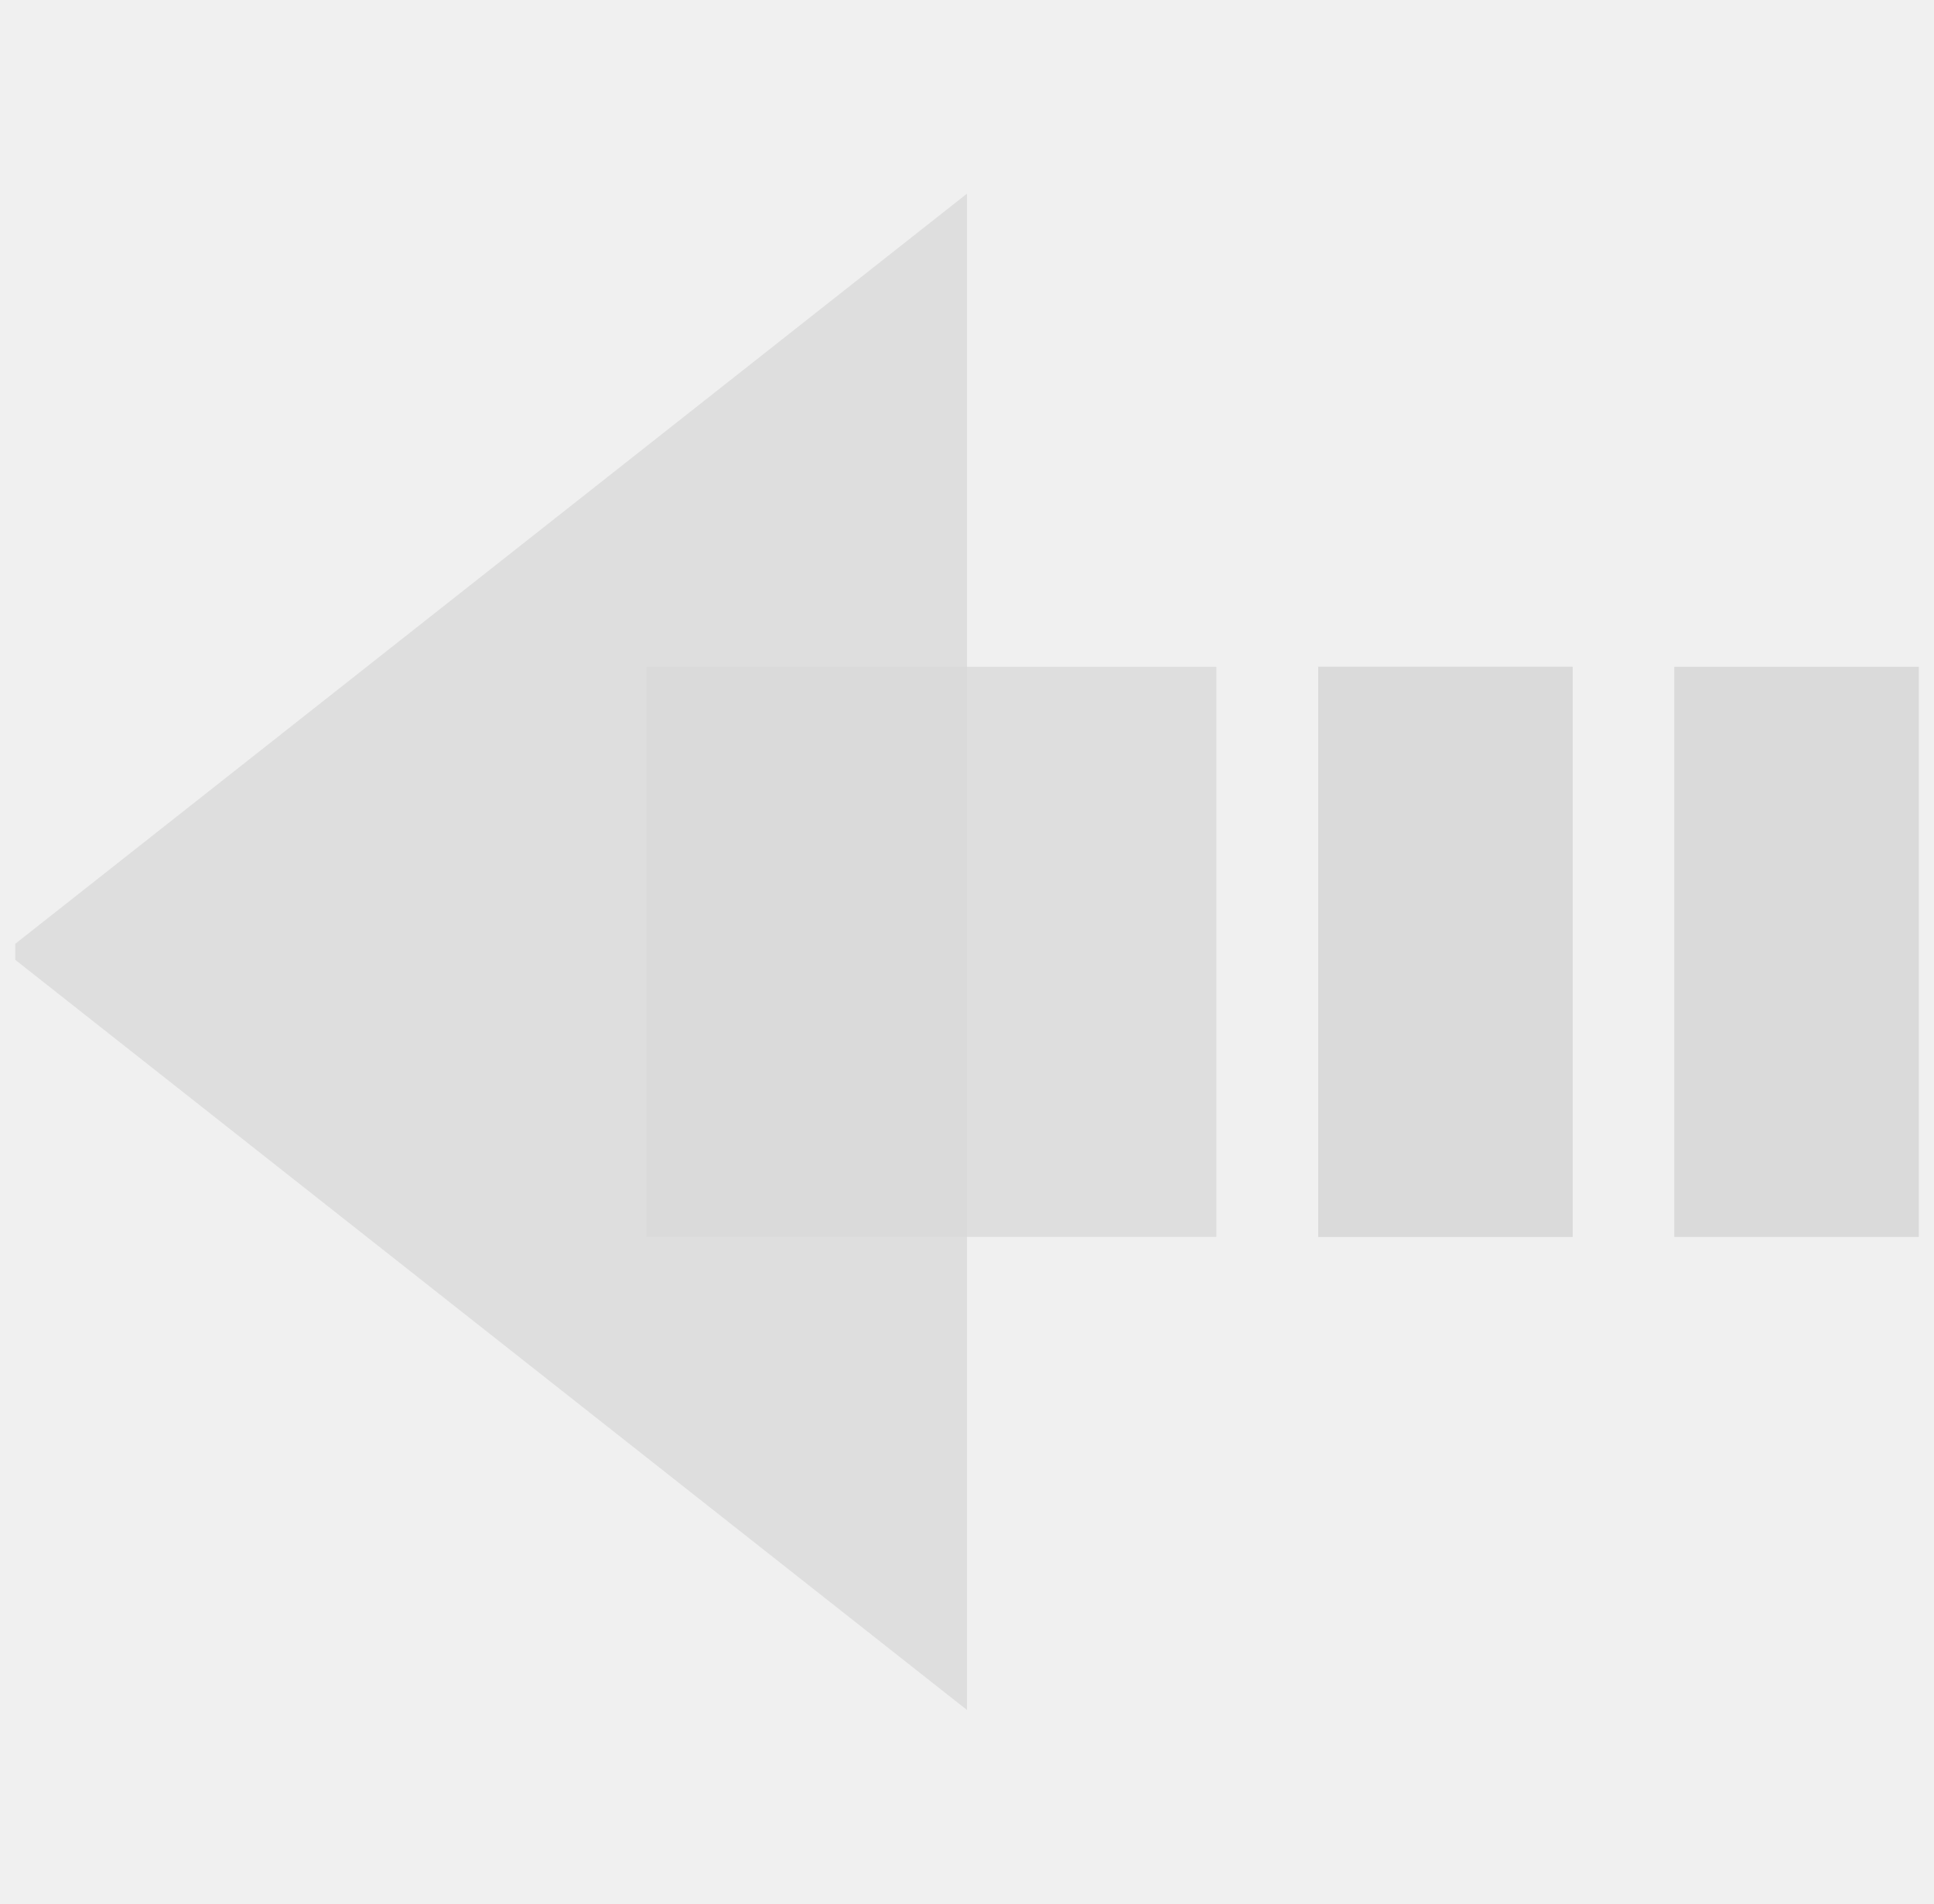
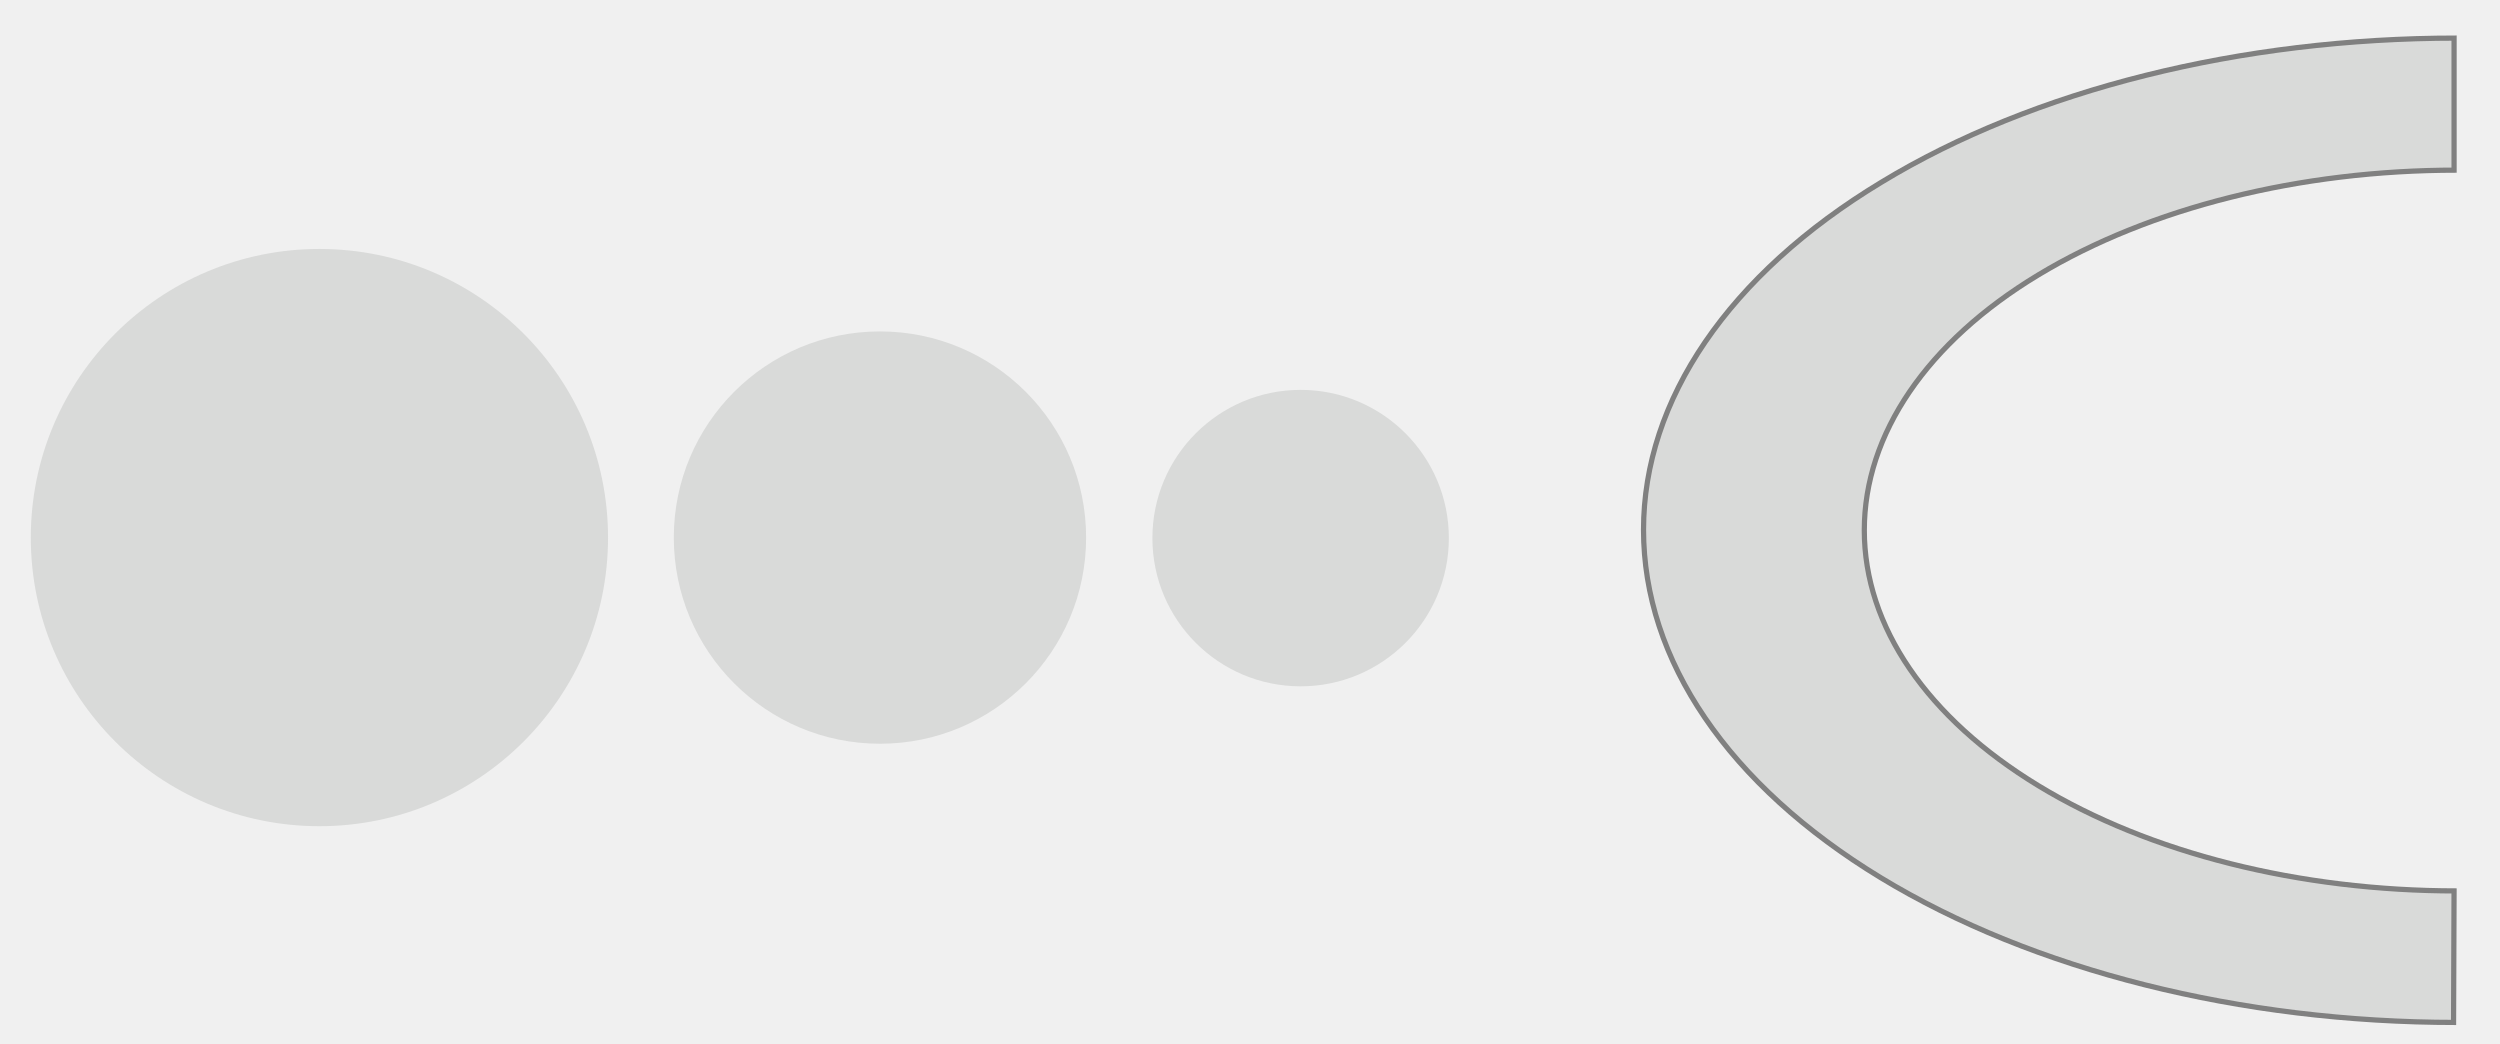
- <svg xmlns="http://www.w3.org/2000/svg" id="svg21" version="1.1" fill="none" viewBox="0 0 190 187" height="187" width="190">
-   <g transform="rotate(90,94.9999,93.5)" id="g14" clip-path="url(#clip0_401_603)">
-     <path style="fill:#d9d9d9;fill-opacity:0.8" id="path2" d="M 95,188 169.478,93.5 H 20.522 Z" />
-     <rect style="fill:#d9d9d9;fill-opacity:0.8" y="0" x="0" id="rect4" transform="matrix(1,0,0,-1,67,125)" height="56" width="56" />
-     <rect style="fill:#d9d9d9;fill-opacity:0.8" y="0" x="0" id="rect6" transform="matrix(1,0,0,-1,67,59)" height="25" width="56" />
-     <rect style="fill:#d9d9d9;fill-opacity:0.8" y="0" x="0" id="rect8" transform="matrix(1,0,0,-1,67,24)" height="25" width="56" />
-     <rect style="fill:#d9d9d9;fill-opacity:0.8" y="0" x="0" id="rect10" transform="matrix(1,0,0,-1,67,59)" height="25" width="56" />
-     <rect style="fill:#d9d9d9;fill-opacity:0.8" y="0" x="0" id="rect12" transform="matrix(1,0,0,-1,67,24)" height="25" width="56" />
+ <svg xmlns="http://www.w3.org/2000/svg" xmlns:xlink="http://www.w3.org/1999/xlink" version="1.1" id="Layer_1" x="0px" y="0px" viewBox="0 0 479 200" style="enable-background:new 0 0 479 200;" xml:space="preserve">
+   <defs id="defs33">
+     <style id="style1190">
+       .cls-1 {
+         fill: none;
+         stroke-width: 5px;
+       }
+ 
+       .cls-1, .cls-2 {
+         stroke: #231f20;
+         stroke-miterlimit: 10;
+       }
+ 
+       .cls-3 {
+         fill: rgba(205, 202, 193, .8);
+       }
+ 
+       .cls-2 {
+         fill: #231f20;
+       }
+     </style>
+   </defs>
+   <style type="text/css" id="style2">
+ 	.st0{clip-path:url(#SVGID_00000041990836480947321200000008459015841381596083_);}
+ 	.st1{fill:#808080;}
+ 	.st2{fill:#FFFFFF;filter:url(#Adobe_OpacityMaskFilter);}
+ 	
+ 		.st3{mask:url(#path-4-inside-1_401_634_00000047759094063494162890000005635916377974113452_);fill:#808080;stroke:#808080;stroke-width:2;}
+ </style>
+   <g id="g28" style="fill:#d9dad9;fill-opacity:1">
+     <defs id="defs5">
+       <rect id="SVGID_1_" x="-46.3" y="-198.7" width="591" height="600.5" />
+     </defs>
+     <clipPath id="SVGID_00000121984375294370879300000007122328590028407213_">
+       <use xlink:href="#SVGID_1_" style="overflow:visible;" id="use7" />
+     </clipPath>
+     <g style="clip-path:url(#SVGID_00000121984375294370879300000007122328590028407213_);fill:#d9dad9;fill-opacity:1" clip-path="url(#SVGID_00000121984375294370879300000007122328590028407213_)" id="g26">
+       <circle class="st1" cx="249.2" cy="103.1" r="28.4" id="circle10" style="fill:#d9dad9;fill-opacity:1" />
+       <circle class="st1" cx="168.6" cy="103" r="39.5" id="circle12" style="fill:#d9dad9;fill-opacity:1" />
+       <circle class="st1" cx="61.2" cy="103" r="55.3" id="circle14" style="fill:#d9dad9;fill-opacity:1" />
+       <defs id="defs19">
+         <filter id="Adobe_OpacityMaskFilter" filterUnits="userSpaceOnUse" x="313.5" y="5.8" width="158.3" height="191.6">
+           <feColorMatrix type="matrix" values="1 0 0 0 0  0 1 0 0 0  0 0 1 0 0  0 0 0 1 0" id="feColorMatrix16" />
+         </filter>
+       </defs>
+       <mask maskUnits="userSpaceOnUse" x="313.5" y="5.8" width="158.3" height="191.6" id="path-4-inside-1_401_634_00000047759094063494162890000005635916377974113452_">
+         <path class="st2" d="M470.6,196.4c-41.4,0-81.2-10-110.5-27.8c-29.3-17.8-45.7-41.9-45.7-67.1c0-25.1,16.5-49.3,45.8-67     c29.3-17.8,69.1-27.7,110.5-27.7l0,26.3c-30,0-58.7,7.2-79.9,20c-21.2,12.8-33.1,30.3-33.1,48.5c0,18.2,11.9,35.6,33.1,48.5     c21.2,12.9,49.9,20.1,79.9,20.1L470.6,196.4z" id="path21" />
+       </mask>
+       <path class="st3" d="M470.6,196.4c-41.4,0-81.2-10-110.5-27.8c-29.3-17.8-45.7-41.9-45.7-67.1c0-25.1,16.5-49.3,45.8-67    c29.3-17.8,69.1-27.7,110.5-27.7l0,26.3c-30,0-58.7,7.2-79.9,20c-21.2,12.8-33.1,30.3-33.1,48.5c0,18.2,11.9,35.6,33.1,48.5    c21.2,12.9,49.9,20.1,79.9,20.1L470.6,196.4z" mask="url(#path-4-inside-1_401_634_00000047759094063494162890000005635916377974113452_)" id="path24" style="fill:#d9dad9;fill-opacity:1" />
+     </g>
  </g>
-   <defs id="defs19">
-     <clipPath id="clip0_401_603">
-       <rect id="rect16" transform="matrix(-1 0 0 1 190 0)" fill="white" height="187" width="190" />
-     </clipPath>
-   </defs>
</svg>
